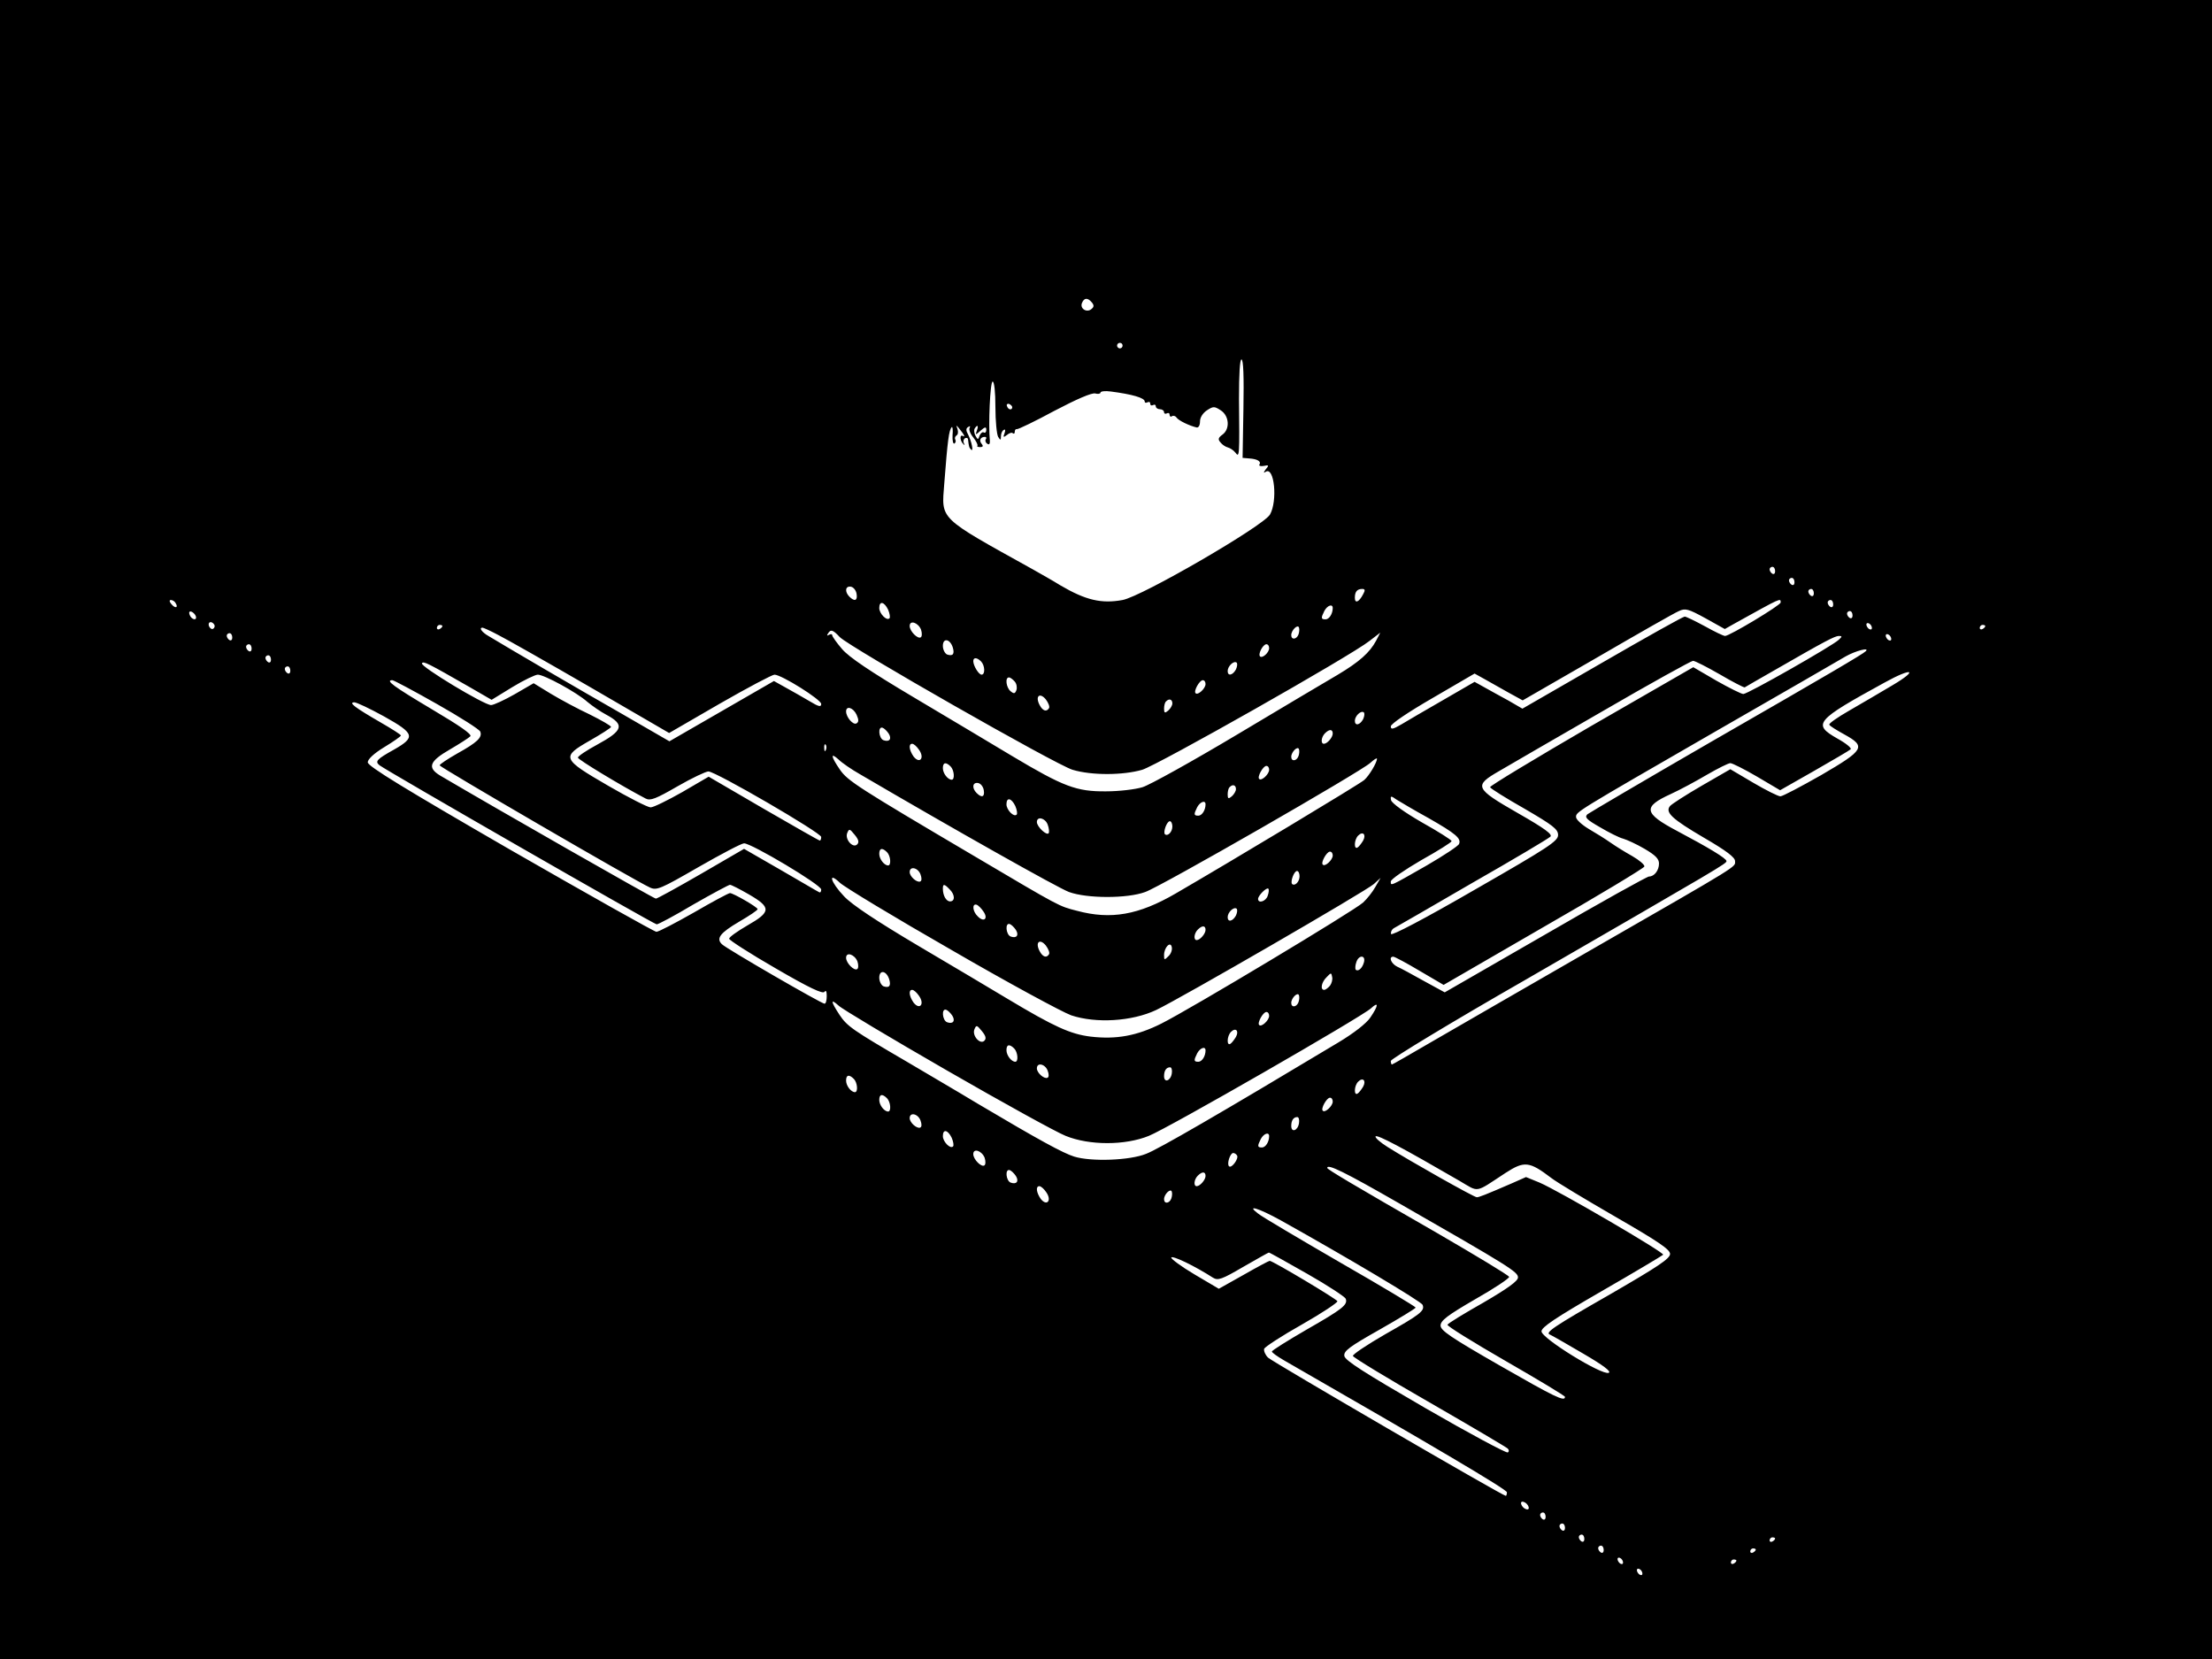
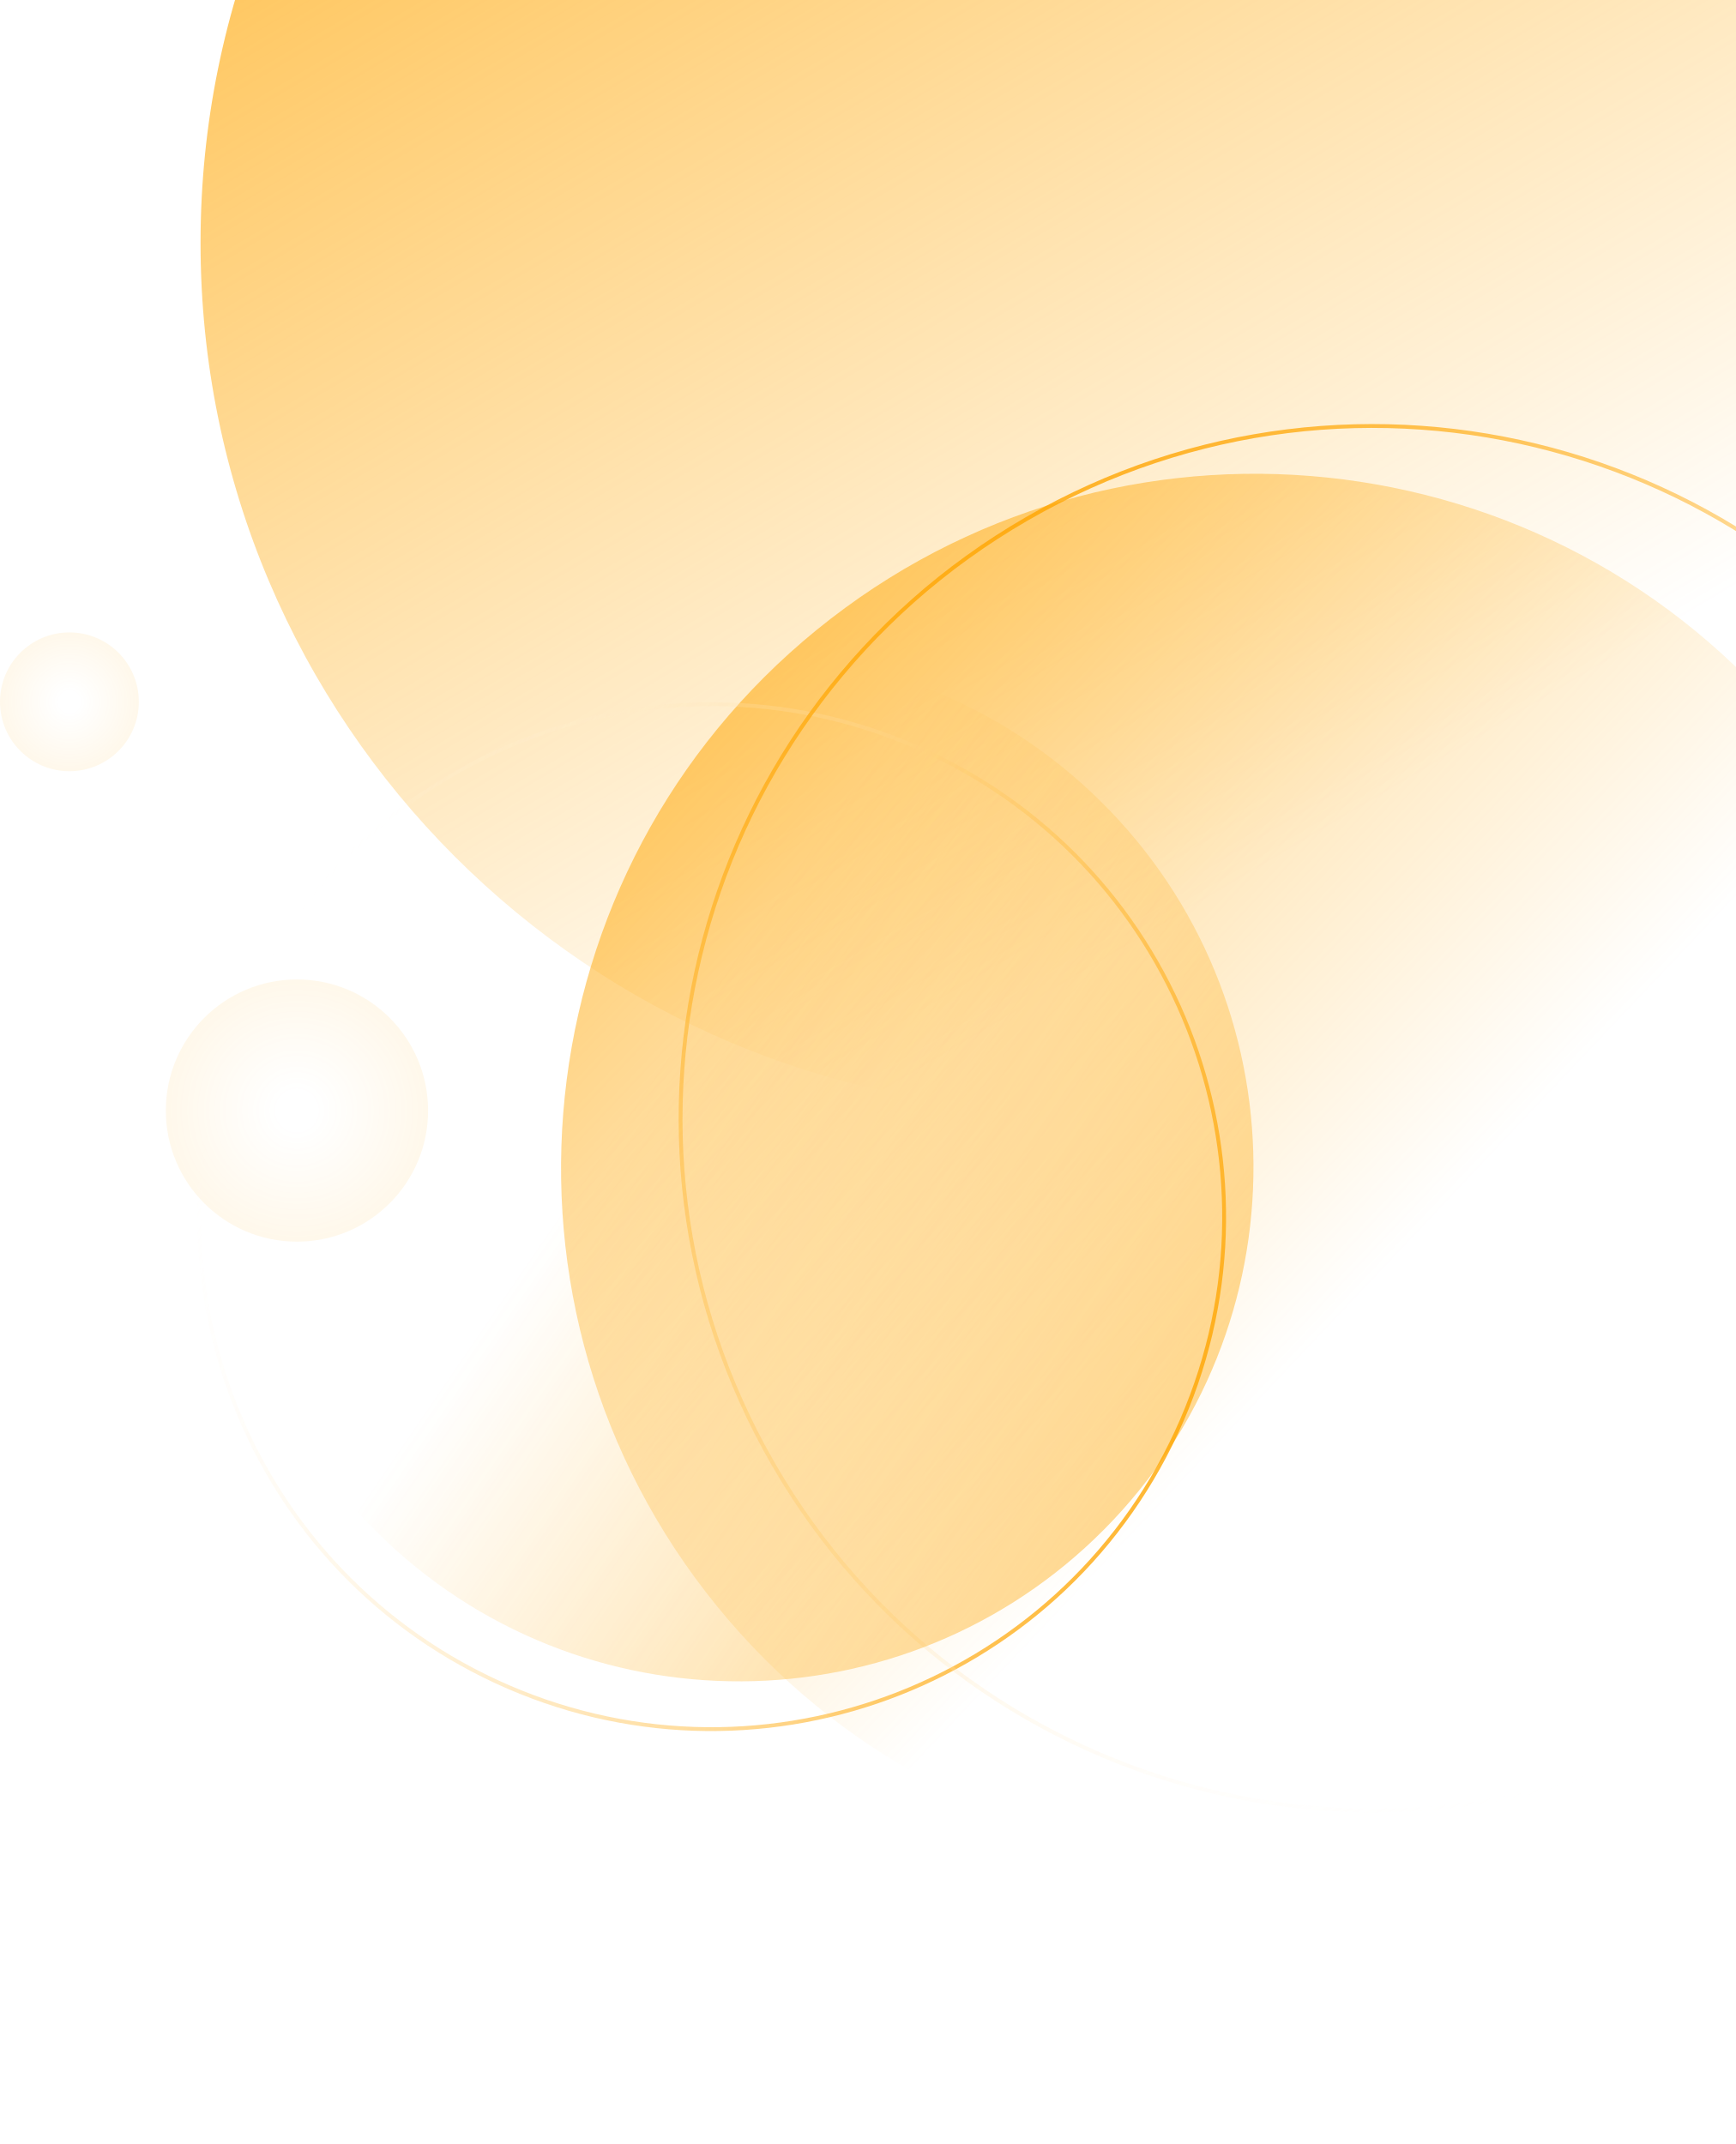
- <svg xmlns="http://www.w3.org/2000/svg" version="1.0" width="800pt" height="600pt" viewBox="0 0 800 600" preserveAspectRatio="xMidYMid meet">
-   <g transform="translate(0,600) scale(0.1,-0.1)" fill="#000000" stroke="none">
-     <path d="M0 3000 l0 -3000 4000 0 4000 0 0 3000 0 3000 -4000 0 -4000 0 0 -3000z m3949 1906 c8 -10 8 -16 -2 -24 -17 -14 -42 2 -34 22 8 20 21 20 36 2z m111 -156 c0 -5 -4 -10 -10 -10 -5 0 -10 5 -10 10 0 6 5 10 10 10 6 0 10 -4 10 -10z m437 -228 l-3 -178 24 -2 c30 -2 44 -11 37 -22 -3 -5 4 -7 16 -5 18 4 19 2 7 -12 -9 -12 -9 -15 0 -9 31 19 43 -106 15 -155 -25 -42 -463 -296 -533 -309 -76 -14 -133 -1 -225 53 -27 17 -72 42 -100 58 -344 191 -330 178 -320 309 12 157 17 195 27 205 3 4 5 -10 3 -29 -1 -19 2 -33 7 -30 4 3 6 9 3 14 -3 5 -1 11 4 15 6 3 7 13 4 23 -7 18 -5 17 17 -12 8 -11 10 -17 3 -13 -13 8 -12 -18 2 -30 4 -4 5 -3 1 4 -3 6 -2 14 4 18 5 3 11 1 11 -4 3 -26 4 -30 11 -37 10 -10 2 30 -11 55 -8 14 -8 22 1 27 6 4 8 3 5 -3 -4 -6 2 -22 13 -35 11 -14 17 -27 15 -30 -3 -3 2 -5 10 -5 10 0 12 4 5 12 -10 12 -4 25 12 25 5 0 7 -4 3 -9 -3 -5 0 -13 6 -16 6 -5 10 0 9 11 -6 57 1 214 10 214 6 0 10 -38 10 -92 0 -51 5 -100 10 -108 8 -13 10 -13 10 2 0 9 4 20 10 23 6 4 7 -1 3 -12 -6 -15 -4 -16 9 -6 8 7 18 10 21 6 4 -3 7 -1 7 5 0 7 3 11 8 10 4 -1 65 28 135 66 80 42 135 66 148 63 10 -3 19 -1 19 3 0 5 17 7 38 4 77 -10 122 -23 122 -36 0 -5 5 -6 10 -3 6 3 10 1 10 -5 0 -6 5 -8 10 -5 6 3 10 1 10 -4 0 -6 7 -11 15 -11 8 0 15 -5 15 -11 0 -5 5 -7 10 -4 6 3 10 1 10 -5 0 -6 4 -9 9 -5 5 3 13 0 16 -5 7 -11 47 -30 73 -36 7 -1 12 8 12 22 0 14 10 30 25 40 23 15 27 15 50 0 31 -20 34 -68 6 -88 -15 -11 -17 -17 -7 -28 6 -8 18 -16 26 -18 8 -2 21 -10 28 -19 15 -20 15 -12 13 195 0 89 3 142 9 142 7 0 9 -64 7 -178z m-836 5 c-1 -12 -15 -9 -19 4 -3 6 1 10 8 8 6 -3 11 -8 11 -12z m-128 -84 c-6 -17 -5 -17 14 0 16 14 20 14 20 2 0 -8 -4 -12 -9 -9 -4 3 -11 -2 -15 -11 -5 -16 -7 -16 -15 -1 -5 9 -6 21 -3 26 10 16 15 11 8 -7z m2887 -509 c0 -8 -4 -12 -10 -9 -5 3 -10 10 -10 16 0 5 5 9 10 9 6 0 10 -7 10 -16z m70 -40 c0 -8 -4 -12 -10 -9 -5 3 -10 10 -10 16 0 5 5 9 10 9 6 0 10 -7 10 -16z m-3392 -42 c4 -24 -7 -29 -26 -10 -18 18 -15 40 6 36 9 -2 18 -13 20 -26z m1832 -1 c-15 -29 -30 -35 -30 -13 0 22 8 32 27 32 10 0 11 -5 3 -19z m1630 3 c0 -8 -4 -12 -10 -9 -5 3 -10 10 -10 16 0 5 5 9 10 9 6 0 10 -7 10 -16z m-5925 -35 c11 -17 -1 -21 -15 -4 -8 9 -8 15 -2 15 6 0 14 -5 17 -11z m5805 2 c0 -10 -185 -121 -201 -121 -6 0 -39 16 -73 35 -35 19 -68 35 -73 35 -6 0 -140 -75 -299 -167 l-288 -166 -50 29 c-28 15 -67 37 -87 48 l-36 20 -114 -66 c-63 -36 -131 -76 -151 -88 -31 -18 -38 -19 -38 -7 0 9 62 51 152 103 l151 88 36 -20 c20 -11 59 -33 87 -49 l51 -28 269 155 c148 86 281 162 296 168 23 11 34 8 96 -26 l70 -39 39 22 c166 92 163 91 163 74z m190 -7 c0 -8 -4 -12 -10 -9 -5 3 -10 10 -10 16 0 5 5 9 10 9 6 0 10 -7 10 -16z m-3418 -19 c6 -14 8 -28 5 -31 -10 -11 -37 17 -37 37 0 27 18 23 32 -6z m1608 6 c0 -21 -13 -41 -26 -41 -17 0 -17 5 -4 31 11 20 30 26 30 10z m-4112 -29 c6 -18 -15 -14 -22 4 -4 10 -1 14 6 12 6 -2 14 -10 16 -16z m5992 2 c0 -8 -4 -12 -10 -9 -5 3 -10 10 -10 16 0 5 5 9 10 9 6 0 10 -7 10 -16z m-5925 -33 c3 -5 1 -12 -4 -15 -5 -3 -11 1 -15 9 -6 16 9 21 19 6z m2556 -18 c4 -12 4 -25 -1 -28 -11 -7 -40 22 -40 41 0 23 31 12 41 -13z m3439 6 c0 -6 -4 -7 -10 -4 -5 3 -10 11 -10 16 0 6 5 7 10 4 6 -3 10 -11 10 -16z m-5170 7 c0 -3 -4 -8 -10 -11 -5 -3 -10 -1 -10 4 0 6 5 11 10 11 6 0 10 -2 10 -4z m3096 -31 c-7 -18 -26 -20 -26 -2 0 18 24 41 28 27 2 -6 1 -17 -2 -25z m2484 31 c0 -3 -4 -8 -10 -11 -5 -3 -10 -1 -10 4 0 6 5 11 10 11 6 0 10 -2 10 -4z m-5379 -32 c28 -14 178 -99 335 -190 l284 -165 183 106 c101 58 190 105 198 105 25 0 169 -90 169 -106 0 -12 -9 -10 -42 10 -24 14 -62 36 -86 49 l-43 24 -189 -109 -189 -109 -173 100 c-156 89 -409 237 -480 280 -25 14 -37 31 -23 31 3 0 28 -11 56 -26z m1236 -8 c35 -36 782 -462 842 -480 70 -21 183 -20 252 0 56 17 754 412 822 466 l39 30 -15 -29 c-23 -43 -61 -77 -140 -124 -40 -23 -204 -121 -365 -217 -161 -96 -314 -181 -340 -189 -26 -8 -85 -15 -132 -15 -107 -1 -154 17 -340 128 -74 45 -235 140 -357 213 -155 92 -232 144 -257 173 -20 23 -36 46 -36 50 0 5 -5 6 -12 2 -7 -4 -8 -3 -4 4 10 17 18 15 43 -12z m-2197 -2 c0 -8 -4 -12 -10 -9 -5 3 -10 10 -10 16 0 5 5 9 10 9 6 0 10 -7 10 -16z m6000 -5 c0 -6 -4 -7 -10 -4 -5 3 -10 11 -10 16 0 6 5 7 10 4 6 -3 10 -11 10 -16z m-190 -3 c-23 -22 -329 -196 -345 -196 -7 0 -51 22 -97 48 l-84 49 -370 -213 c-203 -118 -367 -217 -365 -221 2 -5 58 -40 125 -78 103 -60 121 -74 121 -95 0 -22 -35 -45 -300 -197 -185 -107 -302 -168 -304 -161 -2 7 2 16 10 21 8 4 136 78 284 164 149 85 275 160 282 167 9 8 -19 29 -117 85 -157 90 -161 99 -67 153 34 20 203 118 375 217 172 100 319 181 325 181 7 0 50 -22 97 -49 46 -27 87 -48 90 -47 3 2 53 31 111 64 184 106 214 121 229 122 13 0 13 -2 0 -14z m-3204 -28 c7 -24 0 -32 -21 -25 -8 4 -15 18 -15 31 0 30 26 26 36 -6z m-2536 -4 c0 -8 -4 -12 -10 -9 -5 3 -10 10 -10 16 0 5 5 9 10 9 6 0 10 -7 10 -16z m3680 2 c0 -16 -24 -38 -33 -30 -8 9 11 44 23 44 6 0 10 -6 10 -14z m2158 -11 c-11 -11 -130 -81 -558 -327 -239 -138 -441 -257 -449 -263 -11 -11 -3 -19 46 -47 32 -19 70 -38 83 -41 14 -4 49 -20 78 -37 39 -23 52 -36 52 -53 0 -25 -17 -47 -36 -47 -7 0 -176 -94 -376 -210 l-363 -209 -75 41 c-41 23 -85 47 -97 52 -22 11 -32 36 -14 36 5 0 48 -23 95 -51 l87 -51 361 209 c199 114 363 213 365 219 2 6 -18 23 -44 38 -27 15 -62 37 -79 49 -17 12 -52 34 -78 49 -25 15 -46 34 -46 43 0 19 -5 16 505 310 237 136 448 258 470 271 35 20 88 34 73 19z m-5768 -31 c0 -8 -4 -12 -10 -9 -5 3 -10 10 -10 16 0 5 5 9 10 9 6 0 10 -7 10 -16z m2568 -6 c14 -14 16 -48 2 -48 -10 0 -30 32 -30 49 0 14 13 14 28 -1z m-1846 -95 l76 -44 75 46 c41 25 83 45 92 45 23 0 141 -64 180 -99 17 -14 47 -35 68 -46 67 -36 61 -57 -33 -108 -39 -21 -70 -42 -70 -47 0 -7 157 -102 245 -148 17 -9 37 -1 115 44 52 30 103 54 112 54 26 0 408 -222 408 -237 0 -7 -2 -13 -5 -13 -3 0 -94 52 -203 115 l-199 116 -96 -56 c-53 -30 -104 -55 -114 -55 -10 0 -79 35 -153 78 -169 98 -171 104 -66 164 42 24 76 46 76 49 0 4 -35 24 -77 45 -43 20 -106 54 -141 75 l-62 38 -69 -40 c-37 -21 -76 -39 -85 -39 -25 0 -257 140 -250 151 5 9 19 2 176 -88z m2768 66 c-12 -22 -30 -25 -30 -6 0 17 21 38 32 31 4 -3 3 -14 -2 -25z m-3420 -5 c0 -8 -4 -12 -10 -9 -5 3 -10 10 -10 16 0 5 5 9 10 9 6 0 10 -7 10 -16z m5795 -52 c-44 -26 -115 -68 -157 -92 -42 -24 -75 -47 -72 -51 2 -5 27 -20 54 -35 80 -44 73 -56 -83 -147 -74 -42 -140 -77 -148 -77 -8 0 -52 22 -98 49 l-83 49 -104 -60 c-57 -33 -108 -66 -114 -73 -19 -23 7 -47 123 -115 81 -47 112 -71 112 -84 0 -23 30 -5 -520 -321 -236 -136 -495 -285 -574 -331 -79 -46 -145 -84 -147 -84 -2 0 -4 6 -4 13 0 7 219 140 488 294 711 411 727 420 726 429 -1 10 -64 48 -179 109 -121 64 -124 87 -23 133 35 16 94 48 133 71 38 22 76 41 83 41 7 0 51 -22 97 -49 l83 -49 123 70 c68 39 128 74 132 78 5 4 -17 22 -48 39 -91 52 -80 65 170 202 101 56 126 48 30 -9z m-3175 13 c7 -8 9 -22 6 -31 -5 -13 -9 -14 -21 -4 -16 13 -21 50 -6 50 5 0 14 -7 21 -15z m-2090 -81 c83 -47 154 -92 157 -100 8 -21 -11 -39 -83 -79 -35 -20 -64 -39 -64 -43 1 -7 709 -419 761 -442 24 -11 38 -5 175 74 82 47 156 86 165 86 27 0 279 -150 279 -167 0 -8 -3 -12 -7 -10 -5 2 -67 39 -140 81 l-132 76 -155 -90 c-85 -49 -159 -90 -164 -90 -7 0 -573 323 -780 445 -48 29 -39 52 36 95 34 20 67 41 73 47 7 7 -38 38 -141 99 -136 81 -168 104 -141 104 5 0 78 -39 161 -86z m2780 72 c0 -16 -28 -42 -36 -33 -8 7 14 47 26 47 6 0 10 -6 10 -14z m-566 -87 c-9 -15 -23 -10 -34 11 -17 32 0 47 22 21 10 -13 15 -27 12 -32z m446 17 c0 -7 -7 -19 -15 -26 -12 -10 -15 -9 -15 7 0 11 3 23 7 26 11 12 23 8 23 -7z m-2851 -47 c111 -62 115 -75 36 -120 -63 -35 -70 -43 -52 -57 26 -20 992 -575 1002 -575 6 0 66 32 133 72 68 39 128 71 132 71 5 0 36 -16 69 -35 81 -47 80 -63 -6 -112 -36 -21 -66 -42 -66 -48 0 -5 76 -54 168 -107 122 -71 171 -94 177 -85 5 7 8 2 8 -15 0 -16 -3 -28 -8 -28 -11 0 -355 199 -371 215 -22 21 -7 41 63 82 36 21 66 41 66 45 0 7 -88 58 -100 58 -5 0 -63 -31 -130 -70 -67 -38 -128 -70 -136 -70 -7 0 -245 134 -529 297 -384 222 -515 302 -515 316 0 11 22 32 60 55 33 20 60 39 60 42 0 3 -33 24 -73 47 -95 55 -117 72 -96 73 9 0 57 -23 108 -51z m1709 6 c8 -18 8 -26 0 -31 -12 -8 -38 22 -38 43 0 22 26 14 38 -12z m1832 -16 c-12 -22 -30 -25 -30 -6 0 17 21 38 32 31 4 -3 3 -14 -2 -25z m-1716 -52 c12 -19 3 -32 -19 -24 -17 7 -21 51 -3 45 6 -2 16 -12 22 -21z m1606 0 c0 -14 -20 -37 -32 -37 -12 0 -10 24 4 38 16 16 28 15 28 -1z m-1833 -59 c-3 -8 -6 -5 -6 6 -1 11 2 17 5 13 3 -3 4 -12 1 -19z m337 0 c21 -30 2 -52 -20 -24 -16 23 -19 46 -5 46 6 0 17 -10 25 -22z m1372 -23 c-7 -18 -26 -20 -26 -2 0 18 24 41 28 27 2 -6 1 -17 -2 -25z m-1586 -65 c343 -201 716 -411 756 -426 66 -24 211 -24 276 0 57 20 781 436 814 467 13 12 24 19 24 15 0 -14 -28 -61 -46 -77 -17 -15 -478 -292 -683 -411 -133 -77 -233 -95 -356 -62 -66 17 -57 12 -370 197 -424 250 -459 273 -487 313 -33 48 -36 65 -5 37 12 -12 47 -36 77 -53z m328 28 c13 -13 16 -48 4 -48 -14 0 -32 23 -32 42 0 21 11 23 28 6z m1152 -12 c0 -16 -28 -42 -36 -33 -8 7 14 47 26 47 6 0 10 -6 10 -14z m-1032 -74 c4 -24 -7 -29 -26 -10 -18 18 -15 40 6 36 9 -2 18 -13 20 -26z m912 4 c0 -7 -7 -19 -15 -26 -12 -10 -15 -9 -15 7 0 11 3 23 7 26 11 12 23 8 23 -7z m697 -105 c98 -56 118 -73 110 -93 -2 -7 -55 -42 -117 -78 -135 -77 -130 -75 -130 -58 0 8 50 42 110 77 61 34 110 65 110 69 0 4 -49 35 -108 68 -64 37 -108 69 -111 80 -3 16 -1 17 20 2 13 -8 65 -39 116 -67z m-1495 44 c6 -14 8 -28 5 -31 -10 -11 -37 17 -37 37 0 27 18 23 32 -6z m688 6 c0 -21 -13 -41 -26 -41 -17 0 -17 5 -4 31 11 20 30 26 30 10z m-571 -73 c5 -13 6 -27 4 -31 -7 -11 -43 23 -43 40 0 22 30 15 39 -9z m451 -7 c0 -20 -17 -37 -27 -28 -7 8 7 47 18 47 5 0 9 -9 9 -19z m-1140 -65 c-15 -15 -45 18 -36 41 7 17 9 16 27 -6 14 -17 17 -27 9 -35z m1830 14 c-6 -10 -15 -22 -20 -25 -14 -9 -13 28 2 43 17 17 30 4 18 -18z m-1722 -42 c13 -13 16 -48 4 -48 -14 0 -32 23 -32 42 0 21 11 23 28 6z m1612 -12 c0 -16 -28 -42 -36 -33 -8 7 14 47 26 47 6 0 10 -6 10 -14z m-1491 -68 c5 -13 5 -24 -1 -26 -12 -5 -38 18 -38 34 0 23 30 16 39 -8z m1371 -7 c0 -20 -17 -37 -27 -28 -7 8 7 47 18 47 5 0 9 -9 9 -19z m-1260 -266 c205 -119 401 -225 434 -237 90 -30 220 -22 307 19 90 43 759 430 788 456 l24 22 -19 -33 c-10 -18 -30 -43 -44 -56 -31 -29 -626 -386 -730 -438 -88 -44 -162 -58 -256 -47 -73 9 -132 36 -299 136 -55 33 -201 120 -325 193 -150 89 -239 148 -267 178 -49 51 -61 93 -15 49 16 -15 196 -124 402 -242z m-6 219 c20 -19 21 -44 2 -44 -14 0 -26 21 -26 46 0 18 5 18 24 -2z m1151 -23 c-6 -21 -35 -30 -35 -12 0 12 31 43 37 37 3 -2 2 -14 -2 -25z m-1028 -58 c18 -26 1 -40 -21 -17 -19 18 -21 47 -4 42 6 -2 18 -14 25 -25z m913 -14 c-12 -22 -30 -25 -30 -6 0 17 21 38 32 31 4 -3 3 -14 -2 -25z m-796 -52 c12 -19 3 -32 -19 -24 -17 7 -21 51 -3 45 6 -2 16 -12 22 -21z m686 0 c0 -14 -20 -37 -32 -37 -12 0 -10 24 4 38 16 16 28 15 28 -1z m-566 -88 c-9 -15 -23 -10 -34 11 -17 32 0 47 22 21 10 -13 15 -27 12 -32z m432 -7 c-15 -15 -16 -15 -16 4 0 28 24 52 28 28 2 -9 -3 -24 -12 -32z m-1125 -19 c4 -12 4 -25 -1 -28 -11 -7 -40 22 -40 41 0 23 31 12 41 -13z m1832 -3 c-6 -22 -21 -35 -30 -27 -2 3 -2 15 2 26 8 28 35 28 28 1z m-1717 -62 c7 -24 0 -32 -21 -25 -8 4 -15 18 -15 31 0 30 26 26 36 -6z m1594 -23 c-7 -8 -16 -15 -21 -15 -15 0 -10 28 9 46 16 17 17 17 20 0 2 -9 -2 -23 -8 -31z m-1486 -37 c21 -30 2 -52 -20 -24 -16 23 -19 46 -5 46 6 0 17 -10 25 -22z m1372 -23 c-7 -18 -26 -20 -26 -2 0 18 24 41 28 27 2 -6 1 -17 -2 -25z m-1272 -246 c203 -117 397 -224 430 -237 86 -35 215 -35 301 0 70 28 769 430 803 461 29 27 28 11 -2 -33 -14 -21 -60 -57 -117 -91 -425 -255 -651 -386 -694 -402 -59 -24 -198 -29 -260 -10 -41 13 -124 58 -350 192 -71 43 -186 110 -255 151 -197 115 -216 128 -244 170 -32 49 -33 60 -3 33 12 -12 188 -117 391 -234z m20 198 c12 -19 3 -32 -19 -24 -17 7 -21 51 -3 45 6 -2 16 -12 22 -21z m1146 -1 c0 -16 -28 -42 -36 -33 -8 7 14 47 26 47 6 0 10 -6 10 -14z m-1030 -90 c-15 -15 -45 18 -36 41 7 17 9 16 27 -6 14 -17 17 -27 9 -35z m910 14 c-6 -10 -15 -22 -20 -25 -14 -9 -13 28 2 43 17 17 30 4 18 -18z m-802 -42 c13 -13 16 -48 4 -48 -14 0 -32 23 -32 42 0 21 11 23 28 6z m692 -7 c0 -21 -13 -41 -26 -41 -17 0 -17 5 -4 31 11 20 30 26 30 10z m-571 -73 c5 -13 5 -24 -1 -26 -12 -5 -38 18 -38 34 0 23 30 16 39 -8z m449 -10 c-4 -27 -28 -36 -28 -10 0 20 8 32 22 32 5 0 8 -10 6 -22z m-1150 -20 c13 -13 16 -48 4 -48 -14 0 -32 23 -32 42 0 21 11 23 28 6z m1842 -28 c-6 -10 -15 -22 -20 -25 -14 -9 -13 28 2 43 17 17 30 4 18 -18z m-1722 -42 c13 -13 16 -48 4 -48 -14 0 -32 23 -32 42 0 21 11 23 28 6z m1612 -12 c0 -16 -28 -42 -36 -33 -8 7 14 47 26 47 6 0 10 -6 10 -14z m-1491 -68 c5 -13 5 -24 -1 -26 -12 -5 -38 18 -38 34 0 23 30 16 39 -8z m1369 -10 c-4 -27 -28 -36 -28 -10 0 20 8 32 22 32 5 0 8 -10 6 -22z m-1256 -53 c6 -14 8 -28 5 -31 -10 -11 -37 17 -37 37 0 27 18 23 32 -6z m1148 6 c0 -21 -13 -41 -26 -41 -17 0 -17 5 -4 31 11 20 30 26 30 10z m689 -162 c72 -42 53 -45 166 29 68 44 86 42 165 -18 19 -15 124 -78 233 -141 156 -90 197 -118 197 -134 0 -17 -44 -46 -215 -145 -208 -119 -239 -140 -219 -147 5 -2 58 -32 119 -68 74 -43 104 -66 93 -70 -24 -10 -243 125 -243 150 0 15 49 48 217 145 120 69 220 129 223 132 7 7 -379 232 -447 261 l-49 20 -52 -23 c-97 -42 -118 -50 -126 -50 -10 0 -244 132 -323 182 -27 17 -46 34 -43 38 5 8 99 -42 304 -161z m-1718 84 c4 -12 4 -25 -1 -28 -11 -7 -40 22 -40 41 0 23 31 12 41 -13z m913 8 c7 -11 -20 -48 -29 -39 -9 8 4 48 15 48 5 0 11 -4 14 -9z m588 -174 c398 -228 428 -247 428 -267 0 -13 -36 -39 -125 -91 -69 -39 -128 -75 -130 -80 -3 -4 92 -63 210 -131 118 -68 215 -126 215 -130 0 -19 -38 0 -237 114 -176 101 -213 126 -213 144 0 18 25 37 125 95 69 39 124 76 123 81 -2 6 -120 77 -263 160 -303 174 -395 229 -395 234 0 16 60 -13 262 -129z m-1388 100 c12 -19 3 -32 -19 -24 -17 7 -21 51 -3 45 6 -2 16 -12 22 -21z m686 0 c0 -14 -20 -37 -32 -37 -12 0 -10 24 4 38 16 16 28 15 28 -1z m-576 -59 c21 -30 2 -52 -20 -24 -16 23 -19 46 -5 46 6 0 17 -10 25 -22z m452 -23 c-7 -18 -26 -20 -26 -2 0 18 24 41 28 27 2 -6 1 -17 -2 -25z m395 -78 c242 -135 509 -294 514 -306 9 -22 -9 -35 -136 -107 -66 -38 -118 -73 -116 -78 2 -6 127 -82 277 -168 151 -87 278 -162 283 -167 5 -5 5 -11 0 -14 -5 -3 -140 69 -299 161 -219 127 -290 172 -292 188 -3 18 19 34 127 95 72 41 131 77 131 80 0 3 -123 77 -273 163 -150 87 -284 166 -297 177 -45 34 1 20 81 -24z m97 -194 c74 -42 136 -83 139 -90 8 -22 -11 -37 -142 -112 -69 -40 -125 -75 -125 -79 0 -4 20 -18 44 -32 538 -309 806 -467 806 -477 0 -7 -2 -13 -4 -13 -11 0 -843 484 -860 500 -10 10 -16 24 -14 32 3 7 64 47 137 88 72 41 129 79 128 84 -3 8 -234 146 -245 146 -3 0 -46 -23 -95 -51 l-89 -50 -88 52 c-49 29 -86 57 -84 61 5 8 84 -30 151 -73 18 -11 32 -6 109 39 49 28 91 52 93 52 3 0 65 -35 139 -77z m800 -842 c3 -8 -1 -12 -9 -9 -7 2 -15 10 -17 17 -3 8 1 12 9 9 7 -2 15 -10 17 -17z m62 -37 c0 -8 -4 -12 -10 -9 -5 3 -10 10 -10 16 0 5 5 9 10 9 6 0 10 -7 10 -16z m70 -40 c0 -8 -4 -12 -10 -9 -5 3 -10 10 -10 16 0 5 5 9 10 9 6 0 10 -7 10 -16z m70 -40 c0 -8 -4 -12 -10 -9 -5 3 -10 10 -10 16 0 5 5 9 10 9 6 0 10 -7 10 -16z m690 2 c0 -3 -4 -8 -10 -11 -5 -3 -10 -1 -10 4 0 6 5 11 10 11 6 0 10 -2 10 -4z m-620 -42 c0 -8 -4 -12 -10 -9 -5 3 -10 10 -10 16 0 5 5 9 10 9 6 0 10 -7 10 -16z m550 2 c0 -3 -4 -8 -10 -11 -5 -3 -10 -1 -10 4 0 6 5 11 10 11 6 0 10 -2 10 -4z m-480 -47 c0 -6 -4 -7 -10 -4 -5 3 -10 11 -10 16 0 6 5 7 10 4 6 -3 10 -11 10 -16z m410 7 c0 -3 -4 -8 -10 -11 -5 -3 -10 -1 -10 4 0 6 5 11 10 11 6 0 10 -2 10 -4z m-340 -47 c0 -6 -4 -7 -10 -4 -5 3 -10 11 -10 16 0 6 5 7 10 4 6 -3 10 -11 10 -16z" />
-   </g>
+ <svg xmlns="http://www.w3.org/2000/svg" xmlns:xlink="http://www.w3.org/1999/xlink" fill="none" height="556" viewBox="0 0 450 556" width="450">
+   <linearGradient id="a">
+     <stop offset="0" stop-color="#FFA500" />
+     <stop offset="1" stop-color="#FFA500" stop-opacity="0" />
+   </linearGradient>
+   <linearGradient id="b" gradientUnits="userSpaceOnUse" x1="-54.5" x2="222" xlink:href="#a" y1="-178" y2="288" />
+   <linearGradient id="c">
+     <stop offset=".146" stop-color="#FFA500" stop-opacity="0" />
+     <stop offset="1" stop-color="#FFA500" stop-opacity=".08" />
+   </linearGradient>
+   <radialGradient id="d" cx="0" cy="0" gradientTransform="matrix(0 18 -18 0 17.9997 182)" gradientUnits="userSpaceOnUse" r="1" xlink:href="#c" />
+   <radialGradient id="e" cx="0" cy="0" gradientTransform="matrix(0 34 -34 0 76.9997 288)" gradientUnits="userSpaceOnUse" r="1" xlink:href="#c" />
+   <linearGradient id="f" gradientUnits="userSpaceOnUse" x1="226.775" x2="292.157" xlink:href="#a" y1="-66.155" y2="351.421" />
+   <linearGradient id="g">
+     <stop offset="0" stop-color="#FFA500" />
+     <stop offset="1" stop-color="#fff" stop-opacity="0" />
+   </linearGradient>
+   <linearGradient id="h" gradientUnits="userSpaceOnUse" x1="184.521" x2="184.521" xlink:href="#g" y1="182.159" y2="448.882" />
+   <linearGradient id="i" gradientUnits="userSpaceOnUse" x1="356" x2="356" xlink:href="#g" y1="110" y2="470" />
+   <linearGradient id="j" gradientUnits="userSpaceOnUse" x1="118.524" x2="166.965" xlink:href="#a" y1="29.25" y2="338.63" />
+   <circle cx="277" cy="63" fill="url(#b)" r="225" />
+   <circle cx="18" cy="182" fill="url(#d)" r="18" />
+   <circle cx="77" cy="288" fill="url(#e)" r="34" />
+   <circle cx="325.486" cy="302.87" fill="url(#f)" r="180" transform="matrix(.7913815 -.6113226 .6113226 .7913815 -117.2489 262.1613)" />
+   <circle cx="184.521" cy="315.521" opacity=".8" r="132.862" stroke="url(#h)" transform="matrix(-.4206242 .907235 -.907235 -.4206242 548.3867 280.8329)" />
+   <circle cx="356" cy="290" opacity=".8" r="179.5" stroke="url(#i)" transform="matrix(.8660254 -.5 .5 .8660254 -97.30504 216.8526)" />
+   <circle cx="191.659" cy="302.659" fill="url(#j)" opacity=".8" r="133.362" transform="matrix(-.6860597 .7275453 -.7275453 -.6860597 543.3466 370.8605)" />
</svg>
